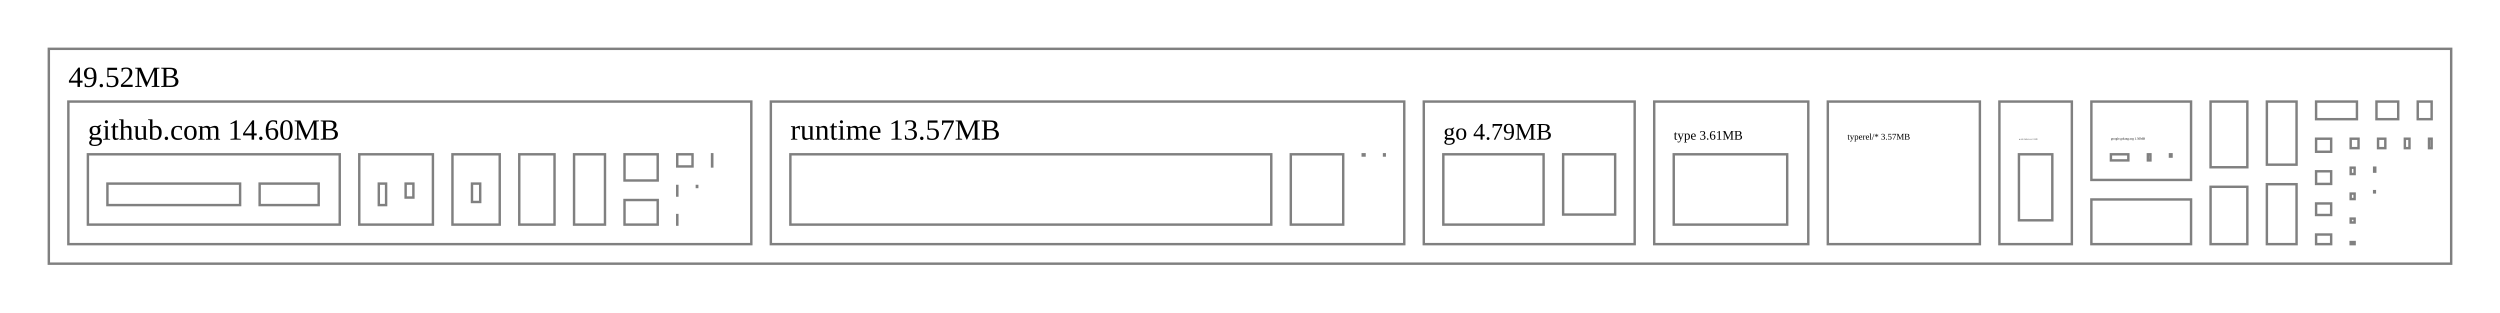
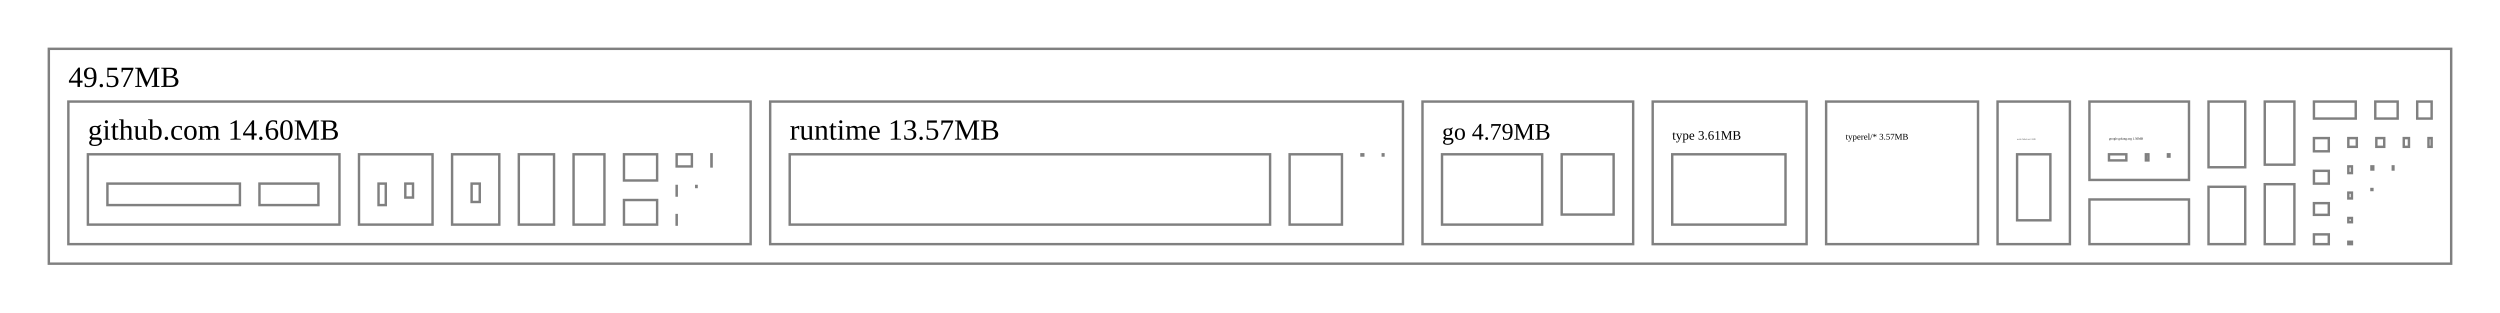
<svg xmlns="http://www.w3.org/2000/svg" viewBox="0 0 1024 128" style="background: white none repeat scroll 0% 0%;">
  <g>
    <rect x="20" y="20" width="984" height="88" style="fill: rgba(0, 0, 0, 0);opacity:1;fill-opacity:1;stroke:rgba(128,128,128,65535);stroke-width:1px;stroke-opacity:1;" />
-     <text data-notex="1" text-anchor="start" transform="translate(28,35.6) scale(1)" style="font-family: Open Sans, verdana, arial, sans-serif !important; font-size: 12px; fill: rgb(0, 0, 0, 65535); fill-opacity: 1; white-space: pre;" data-math="N">49.52MB</text>
+     <text data-notex="1" text-anchor="start" transform="translate(28,35.6) scale(1)" style="font-family: Open Sans, verdana, arial, sans-serif !important; font-size: 12px; fill: rgb(0, 0, 0, 65535); fill-opacity: 1; white-space: pre;" data-math="N">49.57MB</text>
  </g>
  <g>
-     <rect x="28" y="41.6" width="279.738" height="58.4" style="fill: rgba(0, 0, 0, 0);opacity:1;fill-opacity:1;stroke:rgba(128,128,128,65535);stroke-width:1px;stroke-opacity:1;" />
+     <rect x="980.089" y="68.146" width="0.262" height="1.281" style="fill: rgba(0, 0, 0, 0);opacity:1;fill-opacity:1;stroke:rgba(128,128,128,65535);stroke-width:1px;stroke-opacity:1;" />
+   </g>
+   <g>
+     <rect x="947.787" y="41.6" width="17.127" height="6.963" style="fill: rgba(0, 0, 0, 0);opacity:1;fill-opacity:1;stroke:rgba(128,128,128,65535);stroke-width:1px;stroke-opacity:1;" />
+   </g>
+   <g>
+     <rect x="855.834" y="41.6" width="40.776" height="32.101" style="fill: rgba(0, 0, 0, 0);opacity:1;fill-opacity:1;stroke:rgba(128,128,128,65535);stroke-width:1px;stroke-opacity:1;" />
+     <text data-notex="1" text-anchor="start" transform="translate(863.8341,57.2) scale(0.107536)" style="font-family: Open Sans, verdana, arial, sans-serif !important; font-size: 12px; fill: rgb(0, 0, 0, 65535); fill-opacity: 1; white-space: pre;" data-math="N">google.golang.org 1.50MB</text>
+   </g>
+   <g>
+     <rect x="904.61" y="76.507" width="15.035" height="23.493" style="fill: rgba(0, 0, 0, 0);opacity:1;fill-opacity:1;stroke:rgba(128,128,128,65535);stroke-width:1px;stroke-opacity:1;" />
+   </g>
+   <g>
+     <rect x="315.462" y="41.6" width="259.19" height="58.4" style="fill: rgba(0, 0, 0, 0);opacity:1;fill-opacity:1;stroke:rgba(128,128,128,65535);stroke-width:1px;stroke-opacity:1;" />
+     <text data-notex="1" text-anchor="start" transform="translate(323.4616,57.2) scale(1)" style="font-family: Open Sans, verdana, arial, sans-serif !important; font-size: 12px; fill: rgb(0, 0, 0, 65535); fill-opacity: 1; white-space: pre;" data-math="N">runtime 13.57MB</text>
+   </g>
+   <g>
+     <rect x="971.348" y="68.146" width="0.74" height="1.281" style="fill: rgba(0, 0, 0, 0);opacity:1;fill-opacity:1;stroke:rgba(128,128,128,65535);stroke-width:1px;stroke-opacity:1;" />
+   </g>
+   <g>
+     <rect x="855.834" y="81.701" width="40.776" height="18.299" style="fill: rgba(0, 0, 0, 0);opacity:1;fill-opacity:1;stroke:rgba(128,128,128,65535);stroke-width:1px;stroke-opacity:1;" />
+   </g>
+   <g>
+     <rect x="961.875" y="78.896" width="1.474" height="2.389" style="fill: rgba(0, 0, 0, 0);opacity:1;fill-opacity:1;stroke:rgba(128,128,128,65535);stroke-width:1px;stroke-opacity:1;" />
+   </g>
+   <g>
+     <rect x="28" y="41.6" width="279.462" height="58.4" style="fill: rgba(0, 0, 0, 0);opacity:1;fill-opacity:1;stroke:rgba(128,128,128,65535);stroke-width:1px;stroke-opacity:1;" />
    <text data-notex="1" text-anchor="start" transform="translate(36,57.2) scale(1)" style="font-family: Open Sans, verdana, arial, sans-serif !important; font-size: 12px; fill: rgb(0, 0, 0, 65535); fill-opacity: 1; white-space: pre;" data-math="N">github.com 14.60MB</text>
  </g>
  <g>
-     <rect x="962.841" y="56.816" width="3.209" height="3.866" style="fill: rgba(0, 0, 0, 0);opacity:1;fill-opacity:1;stroke:rgba(128,128,128,65535);stroke-width:1px;stroke-opacity:1;" />
+     <rect x="961.875" y="89.285" width="1.474" height="1.737" style="fill: rgba(0, 0, 0, 0);opacity:1;fill-opacity:1;stroke:rgba(128,128,128,65535);stroke-width:1px;stroke-opacity:1;" />
  </g>
  <g>
-     <rect x="962.841" y="99.144" width="1.612" height="0.856" style="fill: rgba(0, 0, 0, 0);opacity:1;fill-opacity:1;stroke:rgba(128,128,128,65535);stroke-width:1px;stroke-opacity:1;" />
+     <rect x="676.942" y="41.6" width="63.039" height="58.4" style="fill: rgba(0, 0, 0, 0);opacity:1;fill-opacity:1;stroke:rgba(128,128,128,65535);stroke-width:1px;stroke-opacity:1;" />
+     <text data-notex="1" text-anchor="start" transform="translate(684.9419,57.2) scale(0.445448)" style="font-family: Open Sans, verdana, arial, sans-serif !important; font-size: 12px; fill: rgb(0, 0, 0, 65535); fill-opacity: 1; white-space: pre;" data-math="N">type 3.61MB</text>
  </g>
  <g>
-     <rect x="994.92" y="56.816" width="1.08" height="3.866" style="fill: rgba(0, 0, 0, 0);opacity:1;fill-opacity:1;stroke:rgba(128,128,128,65535);stroke-width:1px;stroke-opacity:1;" />
+     <rect x="747.981" y="41.6" width="62.217" height="58.4" style="fill: rgba(0, 0, 0, 0);opacity:1;fill-opacity:1;stroke:rgba(128,128,128,65535);stroke-width:1px;stroke-opacity:1;" />
+     <text data-notex="1" text-anchor="start" transform="translate(755.9812,57.2) scale(0.300893)" style="font-family: Open Sans, verdana, arial, sans-serif !important; font-size: 12px; fill: rgb(0, 0, 0, 65535); fill-opacity: 1; white-space: pre;" data-math="N">typerel/* 3.57MB</text>
  </g>
  <g>
-     <rect x="948.671" y="56.816" width="6.171" height="5.344" style="fill: rgba(0, 0, 0, 0);opacity:1;fill-opacity:1;stroke:rgba(128,128,128,65535);stroke-width:1px;stroke-opacity:1;" />
+     <rect x="927.645" y="75.449" width="12.142" height="24.551" style="fill: rgba(0, 0, 0, 0);opacity:1;fill-opacity:1;stroke:rgba(128,128,128,65535);stroke-width:1px;stroke-opacity:1;" />
  </g>
  <g>
-     <rect x="748.673" y="41.6" width="62.285" height="58.4" style="fill: rgba(0, 0, 0, 0);opacity:1;fill-opacity:1;stroke:rgba(128,128,128,65535);stroke-width:1px;stroke-opacity:1;" />
-     <text data-notex="1" text-anchor="start" transform="translate(756.6726,57.2) scale(0.301332)" style="font-family: Open Sans, verdana, arial, sans-serif !important; font-size: 12px; fill: rgb(0, 0, 0, 65535); fill-opacity: 1; white-space: pre;" data-math="N">typerel/* 3.57MB</text>
+     <rect x="972.914" y="41.6" width="9.172" height="6.963" style="fill: rgba(0, 0, 0, 0);opacity:1;fill-opacity:1;stroke:rgba(128,128,128,65535);stroke-width:1px;stroke-opacity:1;" />
  </g>
  <g>
-     <rect x="974.05" y="56.816" width="2.976" height="3.866" style="fill: rgba(0, 0, 0, 0);opacity:1;fill-opacity:1;stroke:rgba(128,128,128,65535);stroke-width:1px;stroke-opacity:1;" />
+     <rect x="961.875" y="99.023" width="1.474" height="0.977" style="fill: rgba(0, 0, 0, 0);opacity:1;fill-opacity:1;stroke:rgba(128,128,128,65535);stroke-width:1px;stroke-opacity:1;" />
  </g>
  <g>
-     <rect x="583.184" y="41.6" width="86.381" height="58.4" style="fill: rgba(0, 0, 0, 0);opacity:1;fill-opacity:1;stroke:rgba(128,128,128,65535);stroke-width:1px;stroke-opacity:1;" />
-     <text data-notex="1" text-anchor="start" transform="translate(591.1842,57.2) scale(0.814593)" style="font-family: Open Sans, verdana, arial, sans-serif !important; font-size: 12px; fill: rgb(0, 0, 0, 65535); fill-opacity: 1; white-space: pre;" data-math="N">go 4.79MB</text>
+     <rect x="961.875" y="68.146" width="1.474" height="2.75" style="fill: rgba(0, 0, 0, 0);opacity:1;fill-opacity:1;stroke:rgba(128,128,128,65535);stroke-width:1px;stroke-opacity:1;" />
  </g>
  <g>
-     <rect x="972.453" y="68.682" width="0.445" height="1.615" style="fill: rgba(0, 0, 0, 0);opacity:1;fill-opacity:1;stroke:rgba(128,128,128,65535);stroke-width:1px;stroke-opacity:1;" />
+     <rect x="947.787" y="83.212" width="6.087" height="4.788" style="fill: rgba(0, 0, 0, 0);opacity:1;fill-opacity:1;stroke:rgba(128,128,128,65535);stroke-width:1px;stroke-opacity:1;" />
  </g>
  <g>
-     <rect x="985.026" y="56.816" width="1.893" height="3.866" style="fill: rgba(0, 0, 0, 0);opacity:1;fill-opacity:1;stroke:rgba(128,128,128,65535);stroke-width:1px;stroke-opacity:1;" />
+     <rect x="582.652" y="41.6" width="86.29" height="58.4" style="fill: rgba(0, 0, 0, 0);opacity:1;fill-opacity:1;stroke:rgba(128,128,128,65535);stroke-width:1px;stroke-opacity:1;" />
+     <text data-notex="1" text-anchor="start" transform="translate(590.6516,57.2) scale(0.813545)" style="font-family: Open Sans, verdana, arial, sans-serif !important; font-size: 12px; fill: rgb(0, 0, 0, 65535); fill-opacity: 1; white-space: pre;" data-math="N">go 4.79MB</text>
  </g>
  <g>
-     <rect x="962.841" y="89.537" width="1.612" height="1.606" style="fill: rgba(0, 0, 0, 0);opacity:1;fill-opacity:1;stroke:rgba(128,128,128,65535);stroke-width:1px;stroke-opacity:1;" />
+     <rect x="927.645" y="41.6" width="12.142" height="25.849" style="fill: rgba(0, 0, 0, 0);opacity:1;fill-opacity:1;stroke:rgba(128,128,128,65535);stroke-width:1px;stroke-opacity:1;" />
  </g>
  <g>
-     <rect x="856.629" y="41.6" width="40.823" height="32.101" style="fill: rgba(0, 0, 0, 0);opacity:1;fill-opacity:1;stroke:rgba(128,128,128,65535);stroke-width:1px;stroke-opacity:1;" />
-     <text data-notex="1" text-anchor="start" transform="translate(864.629,57.2) scale(0.107739)" style="font-family: Open Sans, verdana, arial, sans-serif !important; font-size: 12px; fill: rgb(0, 0, 0, 65535); fill-opacity: 1; white-space: pre;" data-math="N">google.golang.org 1.50MB</text>
+     <rect x="961.875" y="56.563" width="3.472" height="3.583" style="fill: rgba(0, 0, 0, 0);opacity:1;fill-opacity:1;stroke:rgba(128,128,128,65535);stroke-width:1px;stroke-opacity:1;" />
  </g>
  <g>
-     <rect x="948.671" y="70.16" width="6.171" height="5.174" style="fill: rgba(0, 0, 0, 0);opacity:1;fill-opacity:1;stroke:rgba(128,128,128,65535);stroke-width:1px;stroke-opacity:1;" />
+     <rect x="904.61" y="41.6" width="15.035" height="26.907" style="fill: rgba(0, 0, 0, 0);opacity:1;fill-opacity:1;stroke:rgba(128,128,128,65535);stroke-width:1px;stroke-opacity:1;" />
  </g>
  <g>
-     <rect x="905.452" y="41.6" width="15.057" height="26.907" style="fill: rgba(0, 0, 0, 0);opacity:1;fill-opacity:1;stroke:rgba(128,128,128,65535);stroke-width:1px;stroke-opacity:1;" />
+     <rect x="973.347" y="56.563" width="3.234" height="3.583" style="fill: rgba(0, 0, 0, 0);opacity:1;fill-opacity:1;stroke:rgba(128,128,128,65535);stroke-width:1px;stroke-opacity:1;" />
  </g>
  <g>
-     <rect x="818.957" y="41.6" width="29.672" height="58.4" style="fill: rgba(0, 0, 0, 0);opacity:1;fill-opacity:1;stroke:rgba(128,128,128,65535);stroke-width:1px;stroke-opacity:1;" />
-     <text data-notex="1" text-anchor="start" transform="translate(826.9571,57.2) scale(0.054775)" style="font-family: Open Sans, verdana, arial, sans-serif !important; font-size: 12px; fill: rgb(0, 0, 0, 65535); fill-opacity: 1; white-space: pre;" data-math="N">go.itab.*github.com 1.91MB</text>
+     <rect x="947.787" y="56.563" width="6.087" height="5.41" style="fill: rgba(0, 0, 0, 0);opacity:1;fill-opacity:1;stroke:rgba(128,128,128,65535);stroke-width:1px;stroke-opacity:1;" />
  </g>
  <g>
-     <rect x="315.738" y="41.6" width="259.447" height="58.4" style="fill: rgba(0, 0, 0, 0);opacity:1;fill-opacity:1;stroke:rgba(128,128,128,65535);stroke-width:1px;stroke-opacity:1;" />
-     <text data-notex="1" text-anchor="start" transform="translate(323.7376,57.2) scale(1)" style="font-family: Open Sans, verdana, arial, sans-serif !important; font-size: 12px; fill: rgb(0, 0, 0, 65535); fill-opacity: 1; white-space: pre;" data-math="N">runtime 13.57MB</text>
+     <rect x="984.581" y="56.563" width="2.126" height="3.583" style="fill: rgba(0, 0, 0, 0);opacity:1;fill-opacity:1;stroke:rgba(128,128,128,65535);stroke-width:1px;stroke-opacity:1;" />
  </g>
  <g>
-     <rect x="972.453" y="78.298" width="0.294" height="0.499" style="fill: rgba(0, 0, 0, 0);opacity:1;fill-opacity:1;stroke:rgba(128,128,128,65535);stroke-width:1px;stroke-opacity:1;" />
+     <rect x="947.787" y="95.999" width="6.087" height="4.001" style="fill: rgba(0, 0, 0, 0);opacity:1;fill-opacity:1;stroke:rgba(128,128,128,65535);stroke-width:1px;stroke-opacity:1;" />
  </g>
  <g>
-     <rect x="962.841" y="68.682" width="1.612" height="2.605" style="fill: rgba(0, 0, 0, 0);opacity:1;fill-opacity:1;stroke:rgba(128,128,128,65535);stroke-width:1px;stroke-opacity:1;" />
+     <rect x="947.787" y="69.973" width="6.087" height="5.239" style="fill: rgba(0, 0, 0, 0);opacity:1;fill-opacity:1;stroke:rgba(128,128,128,65535);stroke-width:1px;stroke-opacity:1;" />
  </g>
  <g>
-     <rect x="905.452" y="76.507" width="15.057" height="23.493" style="fill: rgba(0, 0, 0, 0);opacity:1;fill-opacity:1;stroke:rgba(128,128,128,65535);stroke-width:1px;stroke-opacity:1;" />
+     <rect x="994.706" y="56.563" width="1.294" height="3.583" style="fill: rgba(0, 0, 0, 0);opacity:1;fill-opacity:1;stroke:rgba(128,128,128,65535);stroke-width:1px;stroke-opacity:1;" />
  </g>
  <g>
-     <rect x="948.671" y="41.6" width="16.732" height="7.216" style="fill: rgba(0, 0, 0, 0);opacity:1;fill-opacity:1;stroke:rgba(128,128,128,65535);stroke-width:1px;stroke-opacity:1;" />
+     <rect x="971.348" y="77.427" width="0.382" height="0.401" style="fill: rgba(0, 0, 0, 0);opacity:1;fill-opacity:1;stroke:rgba(128,128,128,65535);stroke-width:1px;stroke-opacity:1;" />
  </g>
  <g>
-     <rect x="948.671" y="96.058" width="6.171" height="3.942" style="fill: rgba(0, 0, 0, 0);opacity:1;fill-opacity:1;stroke:rgba(128,128,128,65535);stroke-width:1px;stroke-opacity:1;" />
+     <rect x="990.086" y="41.6" width="5.914" height="6.963" style="fill: rgba(0, 0, 0, 0);opacity:1;fill-opacity:1;stroke:rgba(128,128,128,65535);stroke-width:1px;stroke-opacity:1;" />
  </g>
  <g>
-     <rect x="990.305" y="41.6" width="5.695" height="7.216" style="fill: rgba(0, 0, 0, 0);opacity:1;fill-opacity:1;stroke:rgba(128,128,128,65535);stroke-width:1px;stroke-opacity:1;" />
+     <rect x="818.198" y="41.6" width="29.636" height="58.4" style="fill: rgba(0, 0, 0, 0);opacity:1;fill-opacity:1;stroke:rgba(128,128,128,65535);stroke-width:1px;stroke-opacity:1;" />
+     <text data-notex="1" text-anchor="start" transform="translate(826.1983,57.2) scale(0.054631)" style="font-family: Open Sans, verdana, arial, sans-serif !important; font-size: 12px; fill: rgb(0, 0, 0, 65535); fill-opacity: 1; white-space: pre;" data-math="N">go.itab.*github.com 1.91MB</text>
  </g>
  <g>
-     <rect x="928.509" y="41.6" width="12.161" height="25.849" style="fill: rgba(0, 0, 0, 0);opacity:1;fill-opacity:1;stroke:rgba(128,128,128,65535);stroke-width:1px;stroke-opacity:1;" />
+     <rect x="887.988" y="63.2" width="0.623" height="0.942" style="fill: rgba(0, 0, 0, 0);opacity:1;fill-opacity:1;stroke:rgba(128,128,128,65535);stroke-width:1px;stroke-opacity:1;" />
  </g>
  <g>
-     <rect x="962.841" y="79.288" width="1.612" height="2.249" style="fill: rgba(0, 0, 0, 0);opacity:1;fill-opacity:1;stroke:rgba(128,128,128,65535);stroke-width:1px;stroke-opacity:1;" />
+     <rect x="878.949" y="63.2" width="1.038" height="2.501" style="fill: rgba(0, 0, 0, 0);opacity:1;fill-opacity:1;stroke:rgba(128,128,128,65535);stroke-width:1px;stroke-opacity:1;" />
  </g>
  <g>
-     <rect x="677.565" y="41.6" width="63.108" height="58.4" style="fill: rgba(0, 0, 0, 0);opacity:1;fill-opacity:1;stroke:rgba(128,128,128,65535);stroke-width:1px;stroke-opacity:1;" />
-     <text data-notex="1" text-anchor="start" transform="translate(685.565,57.2) scale(0.446094)" style="font-family: Open Sans, verdana, arial, sans-serif !important; font-size: 12px; fill: rgb(0, 0, 0, 65535); fill-opacity: 1; white-space: pre;" data-math="N">type 3.61MB</text>
+     <rect x="863.834" y="63.2" width="7.115" height="2.501" style="fill: rgba(0, 0, 0, 0);opacity:1;fill-opacity:1;stroke:rgba(128,128,128,65535);stroke-width:1px;stroke-opacity:1;" />
  </g>
  <g>
-     <rect x="856.629" y="81.701" width="40.823" height="18.299" style="fill: rgba(0, 0, 0, 0);opacity:1;fill-opacity:1;stroke:rgba(128,128,128,65535);stroke-width:1px;stroke-opacity:1;" />
+     <rect x="557.664" y="63.2" width="0.723" height="0.494" style="fill: rgba(0, 0, 0, 0);opacity:1;fill-opacity:1;stroke:rgba(128,128,128,65535);stroke-width:1px;stroke-opacity:1;" />
  </g>
  <g>
-     <rect x="973.403" y="41.6" width="8.902" height="7.216" style="fill: rgba(0, 0, 0, 0);opacity:1;fill-opacity:1;stroke:rgba(128,128,128,65535);stroke-width:1px;stroke-opacity:1;" />
+     <rect x="323.462" y="63.2" width="196.766" height="28.8" style="fill: rgba(0, 0, 0, 0);opacity:1;fill-opacity:1;stroke:rgba(128,128,128,65535);stroke-width:1px;stroke-opacity:1;" />
  </g>
  <g>
-     <rect x="948.671" y="83.334" width="6.171" height="4.725" style="fill: rgba(0, 0, 0, 0);opacity:1;fill-opacity:1;stroke:rgba(128,128,128,65535);stroke-width:1px;stroke-opacity:1;" />
+     <rect x="528.228" y="63.2" width="21.437" height="28.8" style="fill: rgba(0, 0, 0, 0);opacity:1;fill-opacity:1;stroke:rgba(128,128,128,65535);stroke-width:1px;stroke-opacity:1;" />
  </g>
  <g>
-     <rect x="928.509" y="75.449" width="12.161" height="24.551" style="fill: rgba(0, 0, 0, 0);opacity:1;fill-opacity:1;stroke:rgba(128,128,128,65535);stroke-width:1px;stroke-opacity:1;" />
+     <rect x="566.387" y="63.2" width="0.265" height="0.494" style="fill: rgba(0, 0, 0, 0);opacity:1;fill-opacity:1;stroke:rgba(128,128,128,65535);stroke-width:1px;stroke-opacity:1;" />
  </g>
  <g>
-     <rect x="255.802" y="63.2" width="13.597" height="10.727" style="fill: rgba(0, 0, 0, 0);opacity:1;fill-opacity:1;stroke:rgba(128,128,128,65535);stroke-width:1px;stroke-opacity:1;" />
+     <rect x="255.579" y="63.2" width="13.575" height="10.727" style="fill: rgba(0, 0, 0, 0);opacity:1;fill-opacity:1;stroke:rgba(128,128,128,65535);stroke-width:1px;stroke-opacity:1;" />
  </g>
  <g>
-     <rect x="185.325" y="63.2" width="19.364" height="28.8" style="fill: rgba(0, 0, 0, 0);opacity:1;fill-opacity:1;stroke:rgba(128,128,128,65535);stroke-width:1px;stroke-opacity:1;" />
+     <rect x="185.173" y="63.2" width="19.336" height="28.8" style="fill: rgba(0, 0, 0, 0);opacity:1;fill-opacity:1;stroke:rgba(128,128,128,65535);stroke-width:1px;stroke-opacity:1;" />
  </g>
  <g>
-     <rect x="147.157" y="63.2" width="30.168" height="28.8" style="fill: rgba(0, 0, 0, 0);opacity:1;fill-opacity:1;stroke:rgba(128,128,128,65535);stroke-width:1px;stroke-opacity:1;" />
+     <rect x="147.044" y="63.2" width="30.129" height="28.8" style="fill: rgba(0, 0, 0, 0);opacity:1;fill-opacity:1;stroke:rgba(128,128,128,65535);stroke-width:1px;stroke-opacity:1;" />
  </g>
  <g>
-     <rect x="277.399" y="88.094" width="0.037" height="3.906" style="fill: rgba(0, 0, 0, 0);opacity:1;fill-opacity:1;stroke:rgba(128,128,128,65535);stroke-width:1px;stroke-opacity:1;" />
+     <rect x="277.154" y="88.094" width="0.029" height="3.906" style="fill: rgba(0, 0, 0, 0);opacity:1;fill-opacity:1;stroke:rgba(128,128,128,65535);stroke-width:1px;stroke-opacity:1;" />
  </g>
  <g>
-     <rect x="212.689" y="63.2" width="14.447" height="28.8" style="fill: rgba(0, 0, 0, 0);opacity:1;fill-opacity:1;stroke:rgba(128,128,128,65535);stroke-width:1px;stroke-opacity:1;" />
+     <rect x="212.509" y="63.2" width="14.424" height="28.8" style="fill: rgba(0, 0, 0, 0);opacity:1;fill-opacity:1;stroke:rgba(128,128,128,65535);stroke-width:1px;stroke-opacity:1;" />
  </g>
  <g>
-     <rect x="36" y="63.2" width="103.157" height="28.8" style="fill: rgba(0, 0, 0, 0);opacity:1;fill-opacity:1;stroke:rgba(128,128,128,65535);stroke-width:1px;stroke-opacity:1;" />
+     <rect x="36" y="63.2" width="103.044" height="28.8" style="fill: rgba(0, 0, 0, 0);opacity:1;fill-opacity:1;stroke:rgba(128,128,128,65535);stroke-width:1px;stroke-opacity:1;" />
  </g>
  <g>
-     <rect x="277.399" y="76.174" width="0.037" height="3.92" style="fill: rgba(0, 0, 0, 0);opacity:1;fill-opacity:1;stroke:rgba(128,128,128,65535);stroke-width:1px;stroke-opacity:1;" />
+     <rect x="277.154" y="76.174" width="0.029" height="3.92" style="fill: rgba(0, 0, 0, 0);opacity:1;fill-opacity:1;stroke:rgba(128,128,128,65535);stroke-width:1px;stroke-opacity:1;" />
  </g>
  <g>
-     <rect x="285.436" y="76.174" width="0.14" height="0.417" style="fill: rgba(0, 0, 0, 0);opacity:1;fill-opacity:1;stroke:rgba(128,128,128,65535);stroke-width:1px;stroke-opacity:1;" />
+     <rect x="285.183" y="76.174" width="0.132" height="0.417" style="fill: rgba(0, 0, 0, 0);opacity:1;fill-opacity:1;stroke:rgba(128,128,128,65535);stroke-width:1px;stroke-opacity:1;" />
  </g>
  <g>
-     <rect x="291.656" y="63.2" width="0.084" height="4.974" style="fill: rgba(0, 0, 0, 0);opacity:1;fill-opacity:1;stroke:rgba(128,128,128,65535);stroke-width:1px;stroke-opacity:1;" />
+     <rect x="291.396" y="63.2" width="0.076" height="4.974" style="fill: rgba(0, 0, 0, 0);opacity:1;fill-opacity:1;stroke:rgba(128,128,128,65535);stroke-width:1px;stroke-opacity:1;" />
  </g>
  <g>
-     <rect x="277.399" y="63.2" width="6.257" height="4.974" style="fill: rgba(0, 0, 0, 0);opacity:1;fill-opacity:1;stroke:rgba(128,128,128,65535);stroke-width:1px;stroke-opacity:1;" />
+     <rect x="277.154" y="63.2" width="6.242" height="4.974" style="fill: rgba(0, 0, 0, 0);opacity:1;fill-opacity:1;stroke:rgba(128,128,128,65535);stroke-width:1px;stroke-opacity:1;" />
  </g>
  <g>
-     <rect x="255.802" y="81.927" width="13.597" height="10.073" style="fill: rgba(0, 0, 0, 0);opacity:1;fill-opacity:1;stroke:rgba(128,128,128,65535);stroke-width:1px;stroke-opacity:1;" />
+     <rect x="255.579" y="81.927" width="13.575" height="10.073" style="fill: rgba(0, 0, 0, 0);opacity:1;fill-opacity:1;stroke:rgba(128,128,128,65535);stroke-width:1px;stroke-opacity:1;" />
  </g>
  <g>
-     <rect x="235.136" y="63.2" width="12.666" height="28.8" style="fill: rgba(0, 0, 0, 0);opacity:1;fill-opacity:1;stroke:rgba(128,128,128,65535);stroke-width:1px;stroke-opacity:1;" />
+     <rect x="234.934" y="63.2" width="12.645" height="28.8" style="fill: rgba(0, 0, 0, 0);opacity:1;fill-opacity:1;stroke:rgba(128,128,128,65535);stroke-width:1px;stroke-opacity:1;" />
  </g>
  <g>
-     <rect x="591.184" y="63.2" width="41.074" height="28.8" style="fill: rgba(0, 0, 0, 0);opacity:1;fill-opacity:1;stroke:rgba(128,128,128,65535);stroke-width:1px;stroke-opacity:1;" />
+     <rect x="684.942" y="63.2" width="46.402" height="28.8" style="fill: rgba(0, 0, 0, 0);opacity:1;fill-opacity:1;stroke:rgba(128,128,128,65535);stroke-width:1px;stroke-opacity:1;" />
  </g>
  <g>
-     <rect x="640.259" y="63.2" width="21.306" height="24.684" style="fill: rgba(0, 0, 0, 0);opacity:1;fill-opacity:1;stroke:rgba(128,128,128,65535);stroke-width:1px;stroke-opacity:1;" />
+     <rect x="590.652" y="63.2" width="41.018" height="28.8" style="fill: rgba(0, 0, 0, 0);opacity:1;fill-opacity:1;stroke:rgba(128,128,128,65535);stroke-width:1px;stroke-opacity:1;" />
  </g>
  <g>
-     <rect x="888.817" y="63.2" width="0.635" height="0.942" style="fill: rgba(0, 0, 0, 0);opacity:1;fill-opacity:1;stroke:rgba(128,128,128,65535);stroke-width:1px;stroke-opacity:1;" />
+     <rect x="639.669" y="63.2" width="21.273" height="24.684" style="fill: rgba(0, 0, 0, 0);opacity:1;fill-opacity:1;stroke:rgba(128,128,128,65535);stroke-width:1px;stroke-opacity:1;" />
  </g>
  <g>
-     <rect x="879.766" y="63.2" width="1.051" height="2.501" style="fill: rgba(0, 0, 0, 0);opacity:1;fill-opacity:1;stroke:rgba(128,128,128,65535);stroke-width:1px;stroke-opacity:1;" />
+     <rect x="826.198" y="63.2" width="13.636" height="27.039" style="fill: rgba(0, 0, 0, 0);opacity:1;fill-opacity:1;stroke:rgba(128,128,128,65535);stroke-width:1px;stroke-opacity:1;" />
  </g>
  <g>
-     <rect x="864.629" y="63.2" width="7.137" height="2.501" style="fill: rgba(0, 0, 0, 0);opacity:1;fill-opacity:1;stroke:rgba(128,128,128,65535);stroke-width:1px;stroke-opacity:1;" />
+     <rect x="193.173" y="75.2" width="3.336" height="7.532" style="fill: rgba(0, 0, 0, 0);opacity:1;fill-opacity:1;stroke:rgba(128,128,128,65535);stroke-width:1px;stroke-opacity:1;" />
  </g>
  <g>
-     <rect x="826.957" y="63.2" width="13.672" height="27.039" style="fill: rgba(0, 0, 0, 0);opacity:1;fill-opacity:1;stroke:rgba(128,128,128,65535);stroke-width:1px;stroke-opacity:1;" />
+     <rect x="155.044" y="75.2" width="2.972" height="8.8" style="fill: rgba(0, 0, 0, 0);opacity:1;fill-opacity:1;stroke:rgba(128,128,128,65535);stroke-width:1px;stroke-opacity:1;" />
  </g>
  <g>
-     <rect x="558.18" y="63.2" width="0.731" height="0.494" style="fill: rgba(0, 0, 0, 0);opacity:1;fill-opacity:1;stroke:rgba(128,128,128,65535);stroke-width:1px;stroke-opacity:1;" />
+     <rect x="166.015" y="75.2" width="3.157" height="5.717" style="fill: rgba(0, 0, 0, 0);opacity:1;fill-opacity:1;stroke:rgba(128,128,128,65535);stroke-width:1px;stroke-opacity:1;" />
  </g>
  <g>
-     <rect x="323.738" y="63.2" width="196.975" height="28.8" style="fill: rgba(0, 0, 0, 0);opacity:1;fill-opacity:1;stroke:rgba(128,128,128,65535);stroke-width:1px;stroke-opacity:1;" />
+     <rect x="106.274" y="75.2" width="24.145" height="8.8" style="fill: rgba(0, 0, 0, 0);opacity:1;fill-opacity:1;stroke:rgba(128,128,128,65535);stroke-width:1px;stroke-opacity:1;" />
  </g>
  <g>
-     <rect x="528.713" y="63.2" width="21.467" height="28.8" style="fill: rgba(0, 0, 0, 0);opacity:1;fill-opacity:1;stroke:rgba(128,128,128,65535);stroke-width:1px;stroke-opacity:1;" />
-   </g>
-   <g>
-     <rect x="566.911" y="63.2" width="0.273" height="0.494" style="fill: rgba(0, 0, 0, 0);opacity:1;fill-opacity:1;stroke:rgba(128,128,128,65535);stroke-width:1px;stroke-opacity:1;" />
-   </g>
-   <g>
-     <rect x="685.565" y="63.2" width="46.47" height="28.8" style="fill: rgba(0, 0, 0, 0);opacity:1;fill-opacity:1;stroke:rgba(128,128,128,65535);stroke-width:1px;stroke-opacity:1;" />
-   </g>
-   <g>
-     <rect x="193.325" y="75.2" width="3.364" height="7.532" style="fill: rgba(0, 0, 0, 0);opacity:1;fill-opacity:1;stroke:rgba(128,128,128,65535);stroke-width:1px;stroke-opacity:1;" />
-   </g>
-   <g>
-     <rect x="155.157" y="75.2" width="2.991" height="8.8" style="fill: rgba(0, 0, 0, 0);opacity:1;fill-opacity:1;stroke:rgba(128,128,128,65535);stroke-width:1px;stroke-opacity:1;" />
-   </g>
-   <g>
-     <rect x="166.148" y="75.2" width="3.177" height="5.717" style="fill: rgba(0, 0, 0, 0);opacity:1;fill-opacity:1;stroke:rgba(128,128,128,65535);stroke-width:1px;stroke-opacity:1;" />
-   </g>
-   <g>
-     <rect x="106.348" y="75.2" width="24.183" height="8.8" style="fill: rgba(0, 0, 0, 0);opacity:1;fill-opacity:1;stroke:rgba(128,128,128,65535);stroke-width:1px;stroke-opacity:1;" />
-   </g>
-   <g>
-     <rect x="44" y="75.2" width="54.348" height="8.8" style="fill: rgba(0, 0, 0, 0);opacity:1;fill-opacity:1;stroke:rgba(128,128,128,65535);stroke-width:1px;stroke-opacity:1;" />
+     <rect x="44" y="75.2" width="54.274" height="8.8" style="fill: rgba(0, 0, 0, 0);opacity:1;fill-opacity:1;stroke:rgba(128,128,128,65535);stroke-width:1px;stroke-opacity:1;" />
  </g>
</svg>
